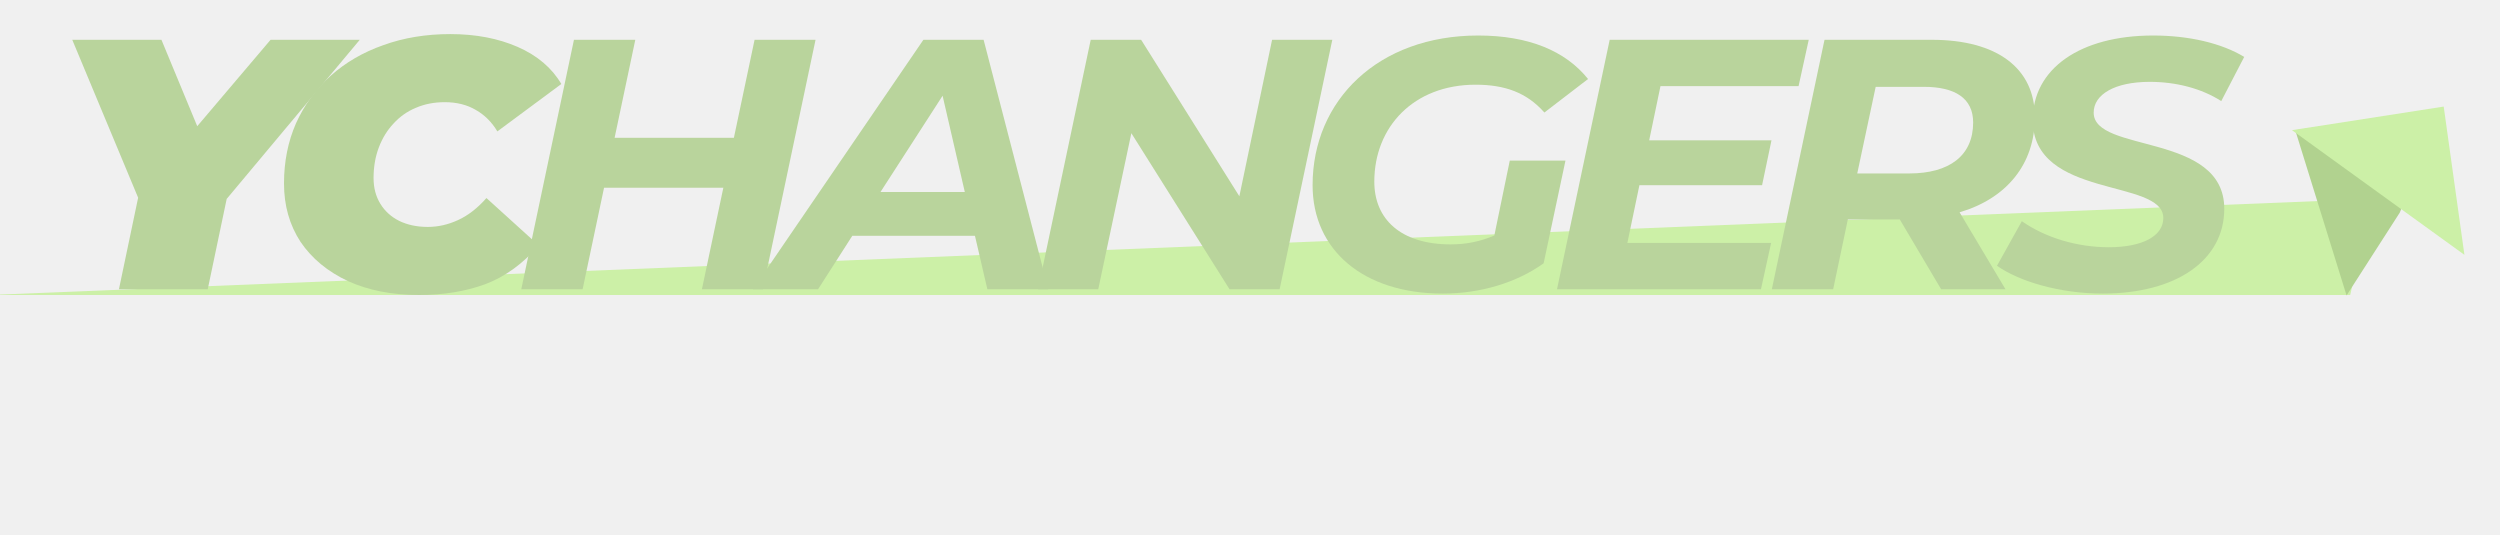
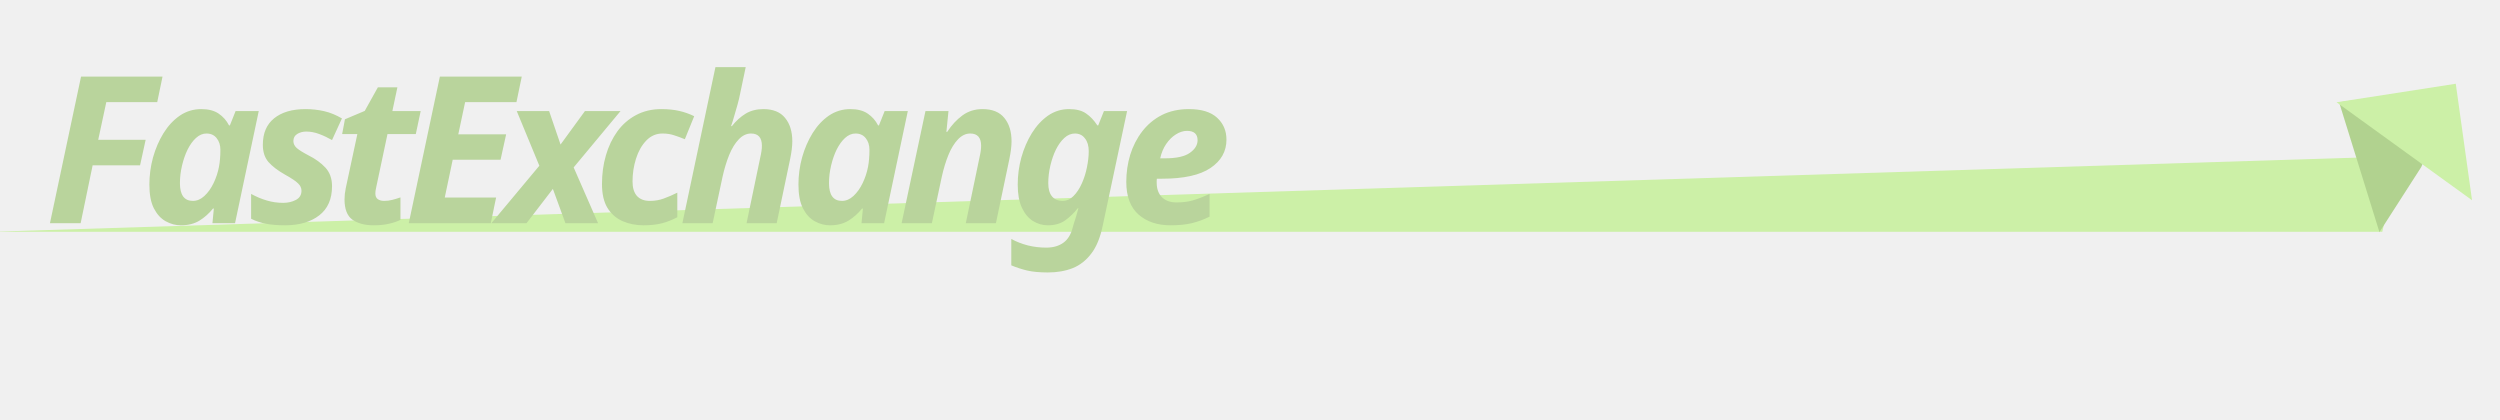
- <svg xmlns="http://www.w3.org/2000/svg" width="220" height="47" viewBox="0 0 220 47" fill="none">
-   <g clip-path="url(#clip0_1_39)">
-     <path d="M-1 25.96L208.727 17.501L206.818 25.96L-1 25.96Z" fill="#CCF0A7" />
-     <path d="M211.18 18.71L206.497 26L201.981 11.459L214.859 9.646L211.18 18.71Z" fill="#B1D28F" />
-     <path d="M215.046 9.378L201.693 11.454L216.869 22.427L215.046 9.378Z" fill="#CCF0A7" />
-     <path d="M36.88 25.96C34.496 25.96 32.41 25.552 30.622 24.737C28.833 23.9 27.443 22.75 26.449 21.287C25.478 19.802 24.992 18.087 24.992 16.142C24.992 14.219 25.345 12.452 26.052 10.842C26.78 9.231 27.796 7.841 29.098 6.67C30.401 5.499 31.946 4.6 33.734 3.972C35.523 3.324 37.487 3 39.629 3C41.859 3 43.834 3.376 45.556 4.129C47.278 4.882 48.559 5.969 49.398 7.391L43.768 11.563C43.282 10.748 42.653 10.12 41.881 9.681C41.108 9.221 40.192 8.991 39.132 8.991C38.205 8.991 37.355 9.158 36.582 9.493C35.832 9.806 35.18 10.267 34.629 10.873C34.077 11.458 33.646 12.159 33.337 12.975C33.028 13.79 32.873 14.689 32.873 15.672C32.873 16.529 33.072 17.282 33.469 17.93C33.867 18.579 34.419 19.081 35.125 19.436C35.854 19.791 36.693 19.969 37.642 19.969C38.547 19.969 39.43 19.77 40.291 19.373C41.174 18.976 42.013 18.328 42.808 17.428L47.411 21.6C45.998 23.231 44.419 24.371 42.675 25.019C40.953 25.646 39.022 25.96 36.88 25.96Z" fill="#B9D49C" />
-     <path d="M10.465 25.458L12.485 15.829L13.346 20.252L6.359 3.502H14.207L18.976 15.013H14.041L23.81 3.502H31.659L17.651 20.252L20.3 15.829L18.28 25.458H10.465Z" fill="#B9D49C" />
-     <path d="M185.04 25.835C181.265 25.835 177.689 24.768 175.735 23.388L177.921 19.467C180.04 20.942 182.822 21.757 185.57 21.757C188.517 21.757 190.372 20.785 190.372 19.185C190.372 15.672 178.881 17.554 178.881 10.559C178.881 6.043 183.053 3.125 189.478 3.125C192.59 3.125 195.471 3.784 197.491 5.007L195.471 8.897C193.716 7.768 191.465 7.203 189.18 7.203C186.067 7.203 184.245 8.332 184.245 9.901C184.212 13.508 195.736 11.626 195.736 18.369C195.736 22.918 191.498 25.835 185.04 25.835Z" fill="#B9D49C" />
-     <path d="M179.068 10.308C179.068 14.449 176.584 17.46 172.445 18.683L176.485 25.458H170.822L167.18 19.311H162.61L161.318 25.458H155.921L160.557 3.502H169.994C175.756 3.502 179.068 6.011 179.068 10.308ZM168.008 15.264C171.551 15.264 173.637 13.696 173.637 10.779C173.637 8.646 172.048 7.642 169.299 7.642H165.06L163.438 15.264H168.008Z" fill="#B9D49C" />
-     <path d="M158.275 7.579H146.122L145.129 12.347H155.891L155.063 16.299H144.268L143.208 21.381H155.858L154.964 25.458H137.015L141.652 3.502H159.169L158.275 7.579Z" fill="#B9D49C" />
-     <path d="M131.502 20.722L132.86 14.135H137.761L135.84 23.169C133.489 24.862 130.31 25.835 126.966 25.835C119.945 25.835 115.508 21.977 115.508 16.299C115.508 8.803 121.303 3.125 130.078 3.125C134.516 3.125 137.761 4.474 139.748 6.952L135.907 9.901C134.35 8.144 132.43 7.454 129.847 7.454C124.416 7.454 120.939 11.155 120.939 15.986C120.939 19.279 123.257 21.506 127.661 21.506C129.019 21.506 130.277 21.255 131.502 20.722Z" fill="#B9D49C" />
-     <path d="M111.944 3.502H117.243L112.607 25.458H108.202L99.559 11.72L96.645 25.458H91.347L95.983 3.502H100.42L109.063 17.272L111.944 3.502Z" fill="#B9D49C" />
-     <path d="M86.889 25.458L85.796 20.753H75.001L71.987 25.458H66.258L81.259 3.502H86.558L92.253 25.458H86.889ZM77.484 16.895H84.902L82.948 8.426L77.484 16.895Z" fill="#B9D49C" />
-     <path d="M66.403 3.502H71.768L67.132 25.458H61.767L63.655 16.519H53.157L51.27 25.458H45.872L50.508 3.502H55.906L54.085 12.128H64.582L66.403 3.502Z" fill="#B9D49C" />
+ <svg xmlns="http://www.w3.org/2000/svg" width="280" height="47" viewBox="0 0 280 47" fill="none">
+   <g>
+     <path d="M-1 25.96L268.727 17.501L266.818 25.96L-1 25.96Z" fill="#CCF0A7" />
+     <path d="M271.18 18.71L266.497 26L261.981 11.459L274.859 9.646L271.18 18.71Z" fill="#B1D28F" />
+     <path d="M275.046 9.378L261.693 11.454L276.869 22.427L275.046 9.378Z" fill="#CCF0A7" />
+     <text x="5" y="25" font-family="Arial Black, sans-serif" font-weight="900" font-style="italic" font-size="23" fill="#B9D49C" letter-spacing="-1.5">
+             FastExchange
+         </text>
  </g>
-   <defs>
-     <clipPath id="clip0_1_39">
-       <rect width="219.696" height="45.92" fill="white" transform="translate(0 0.5)" />
-     </clipPath>
-   </defs>
</svg>
